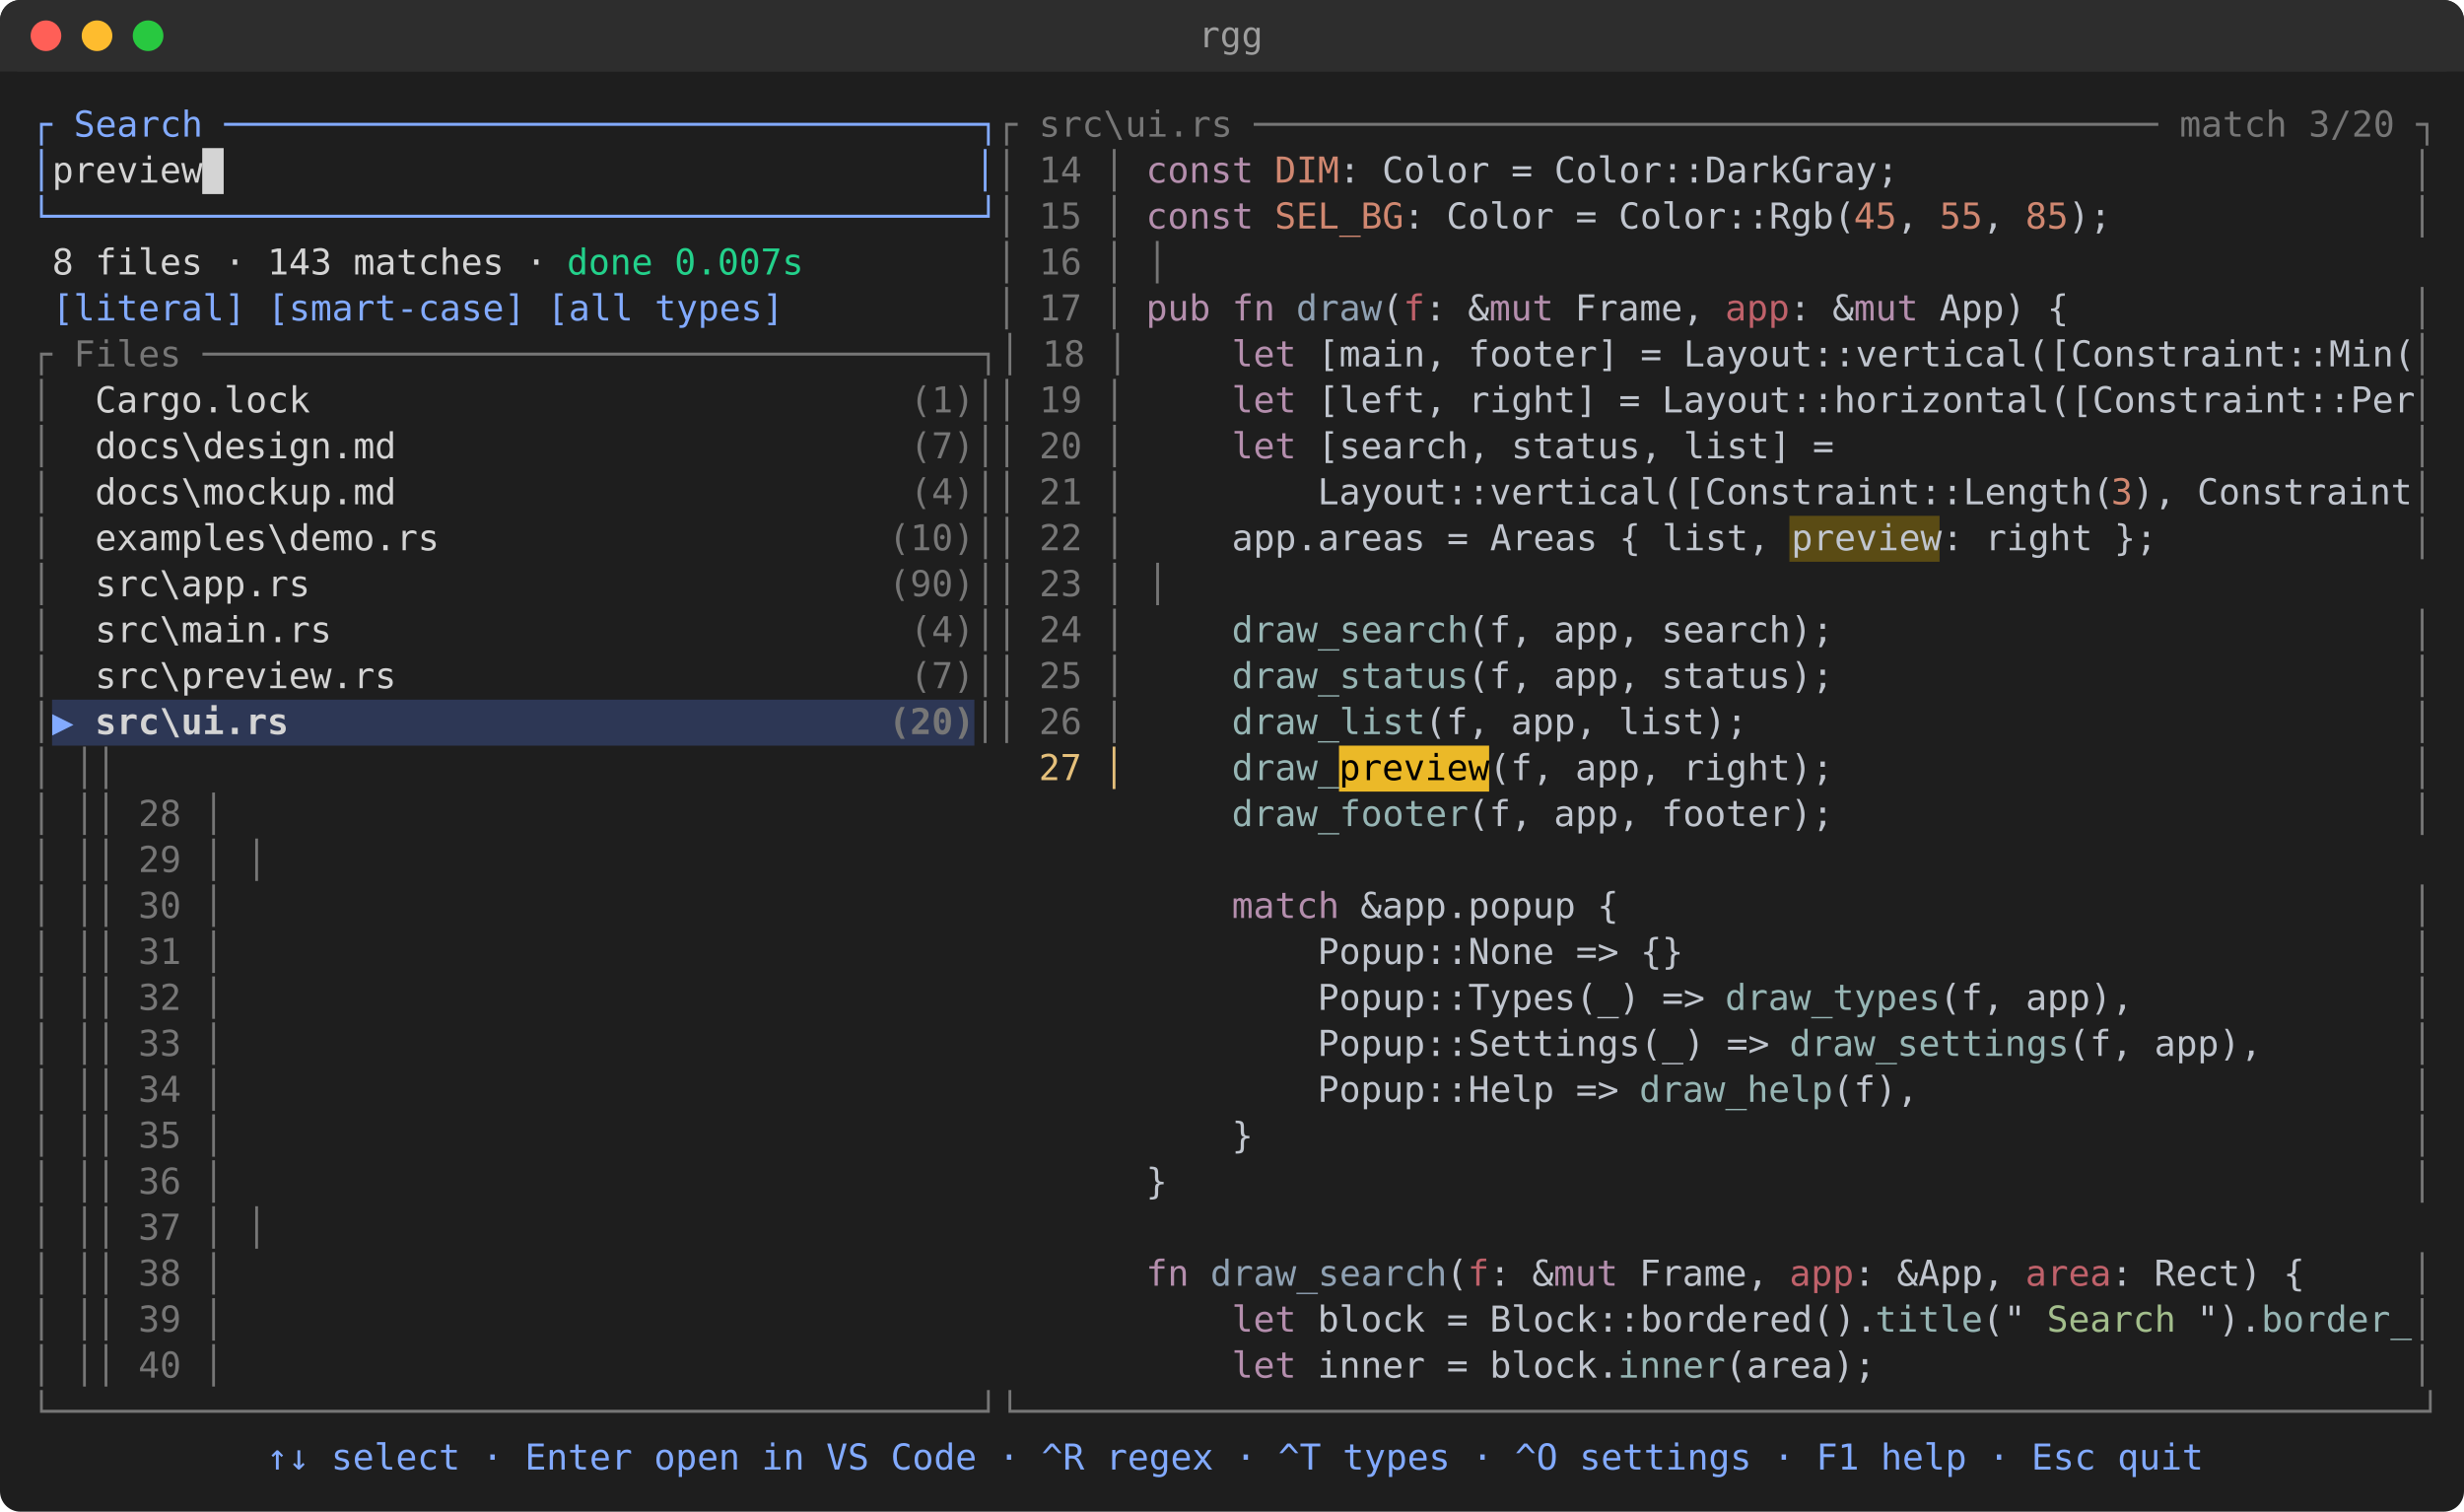
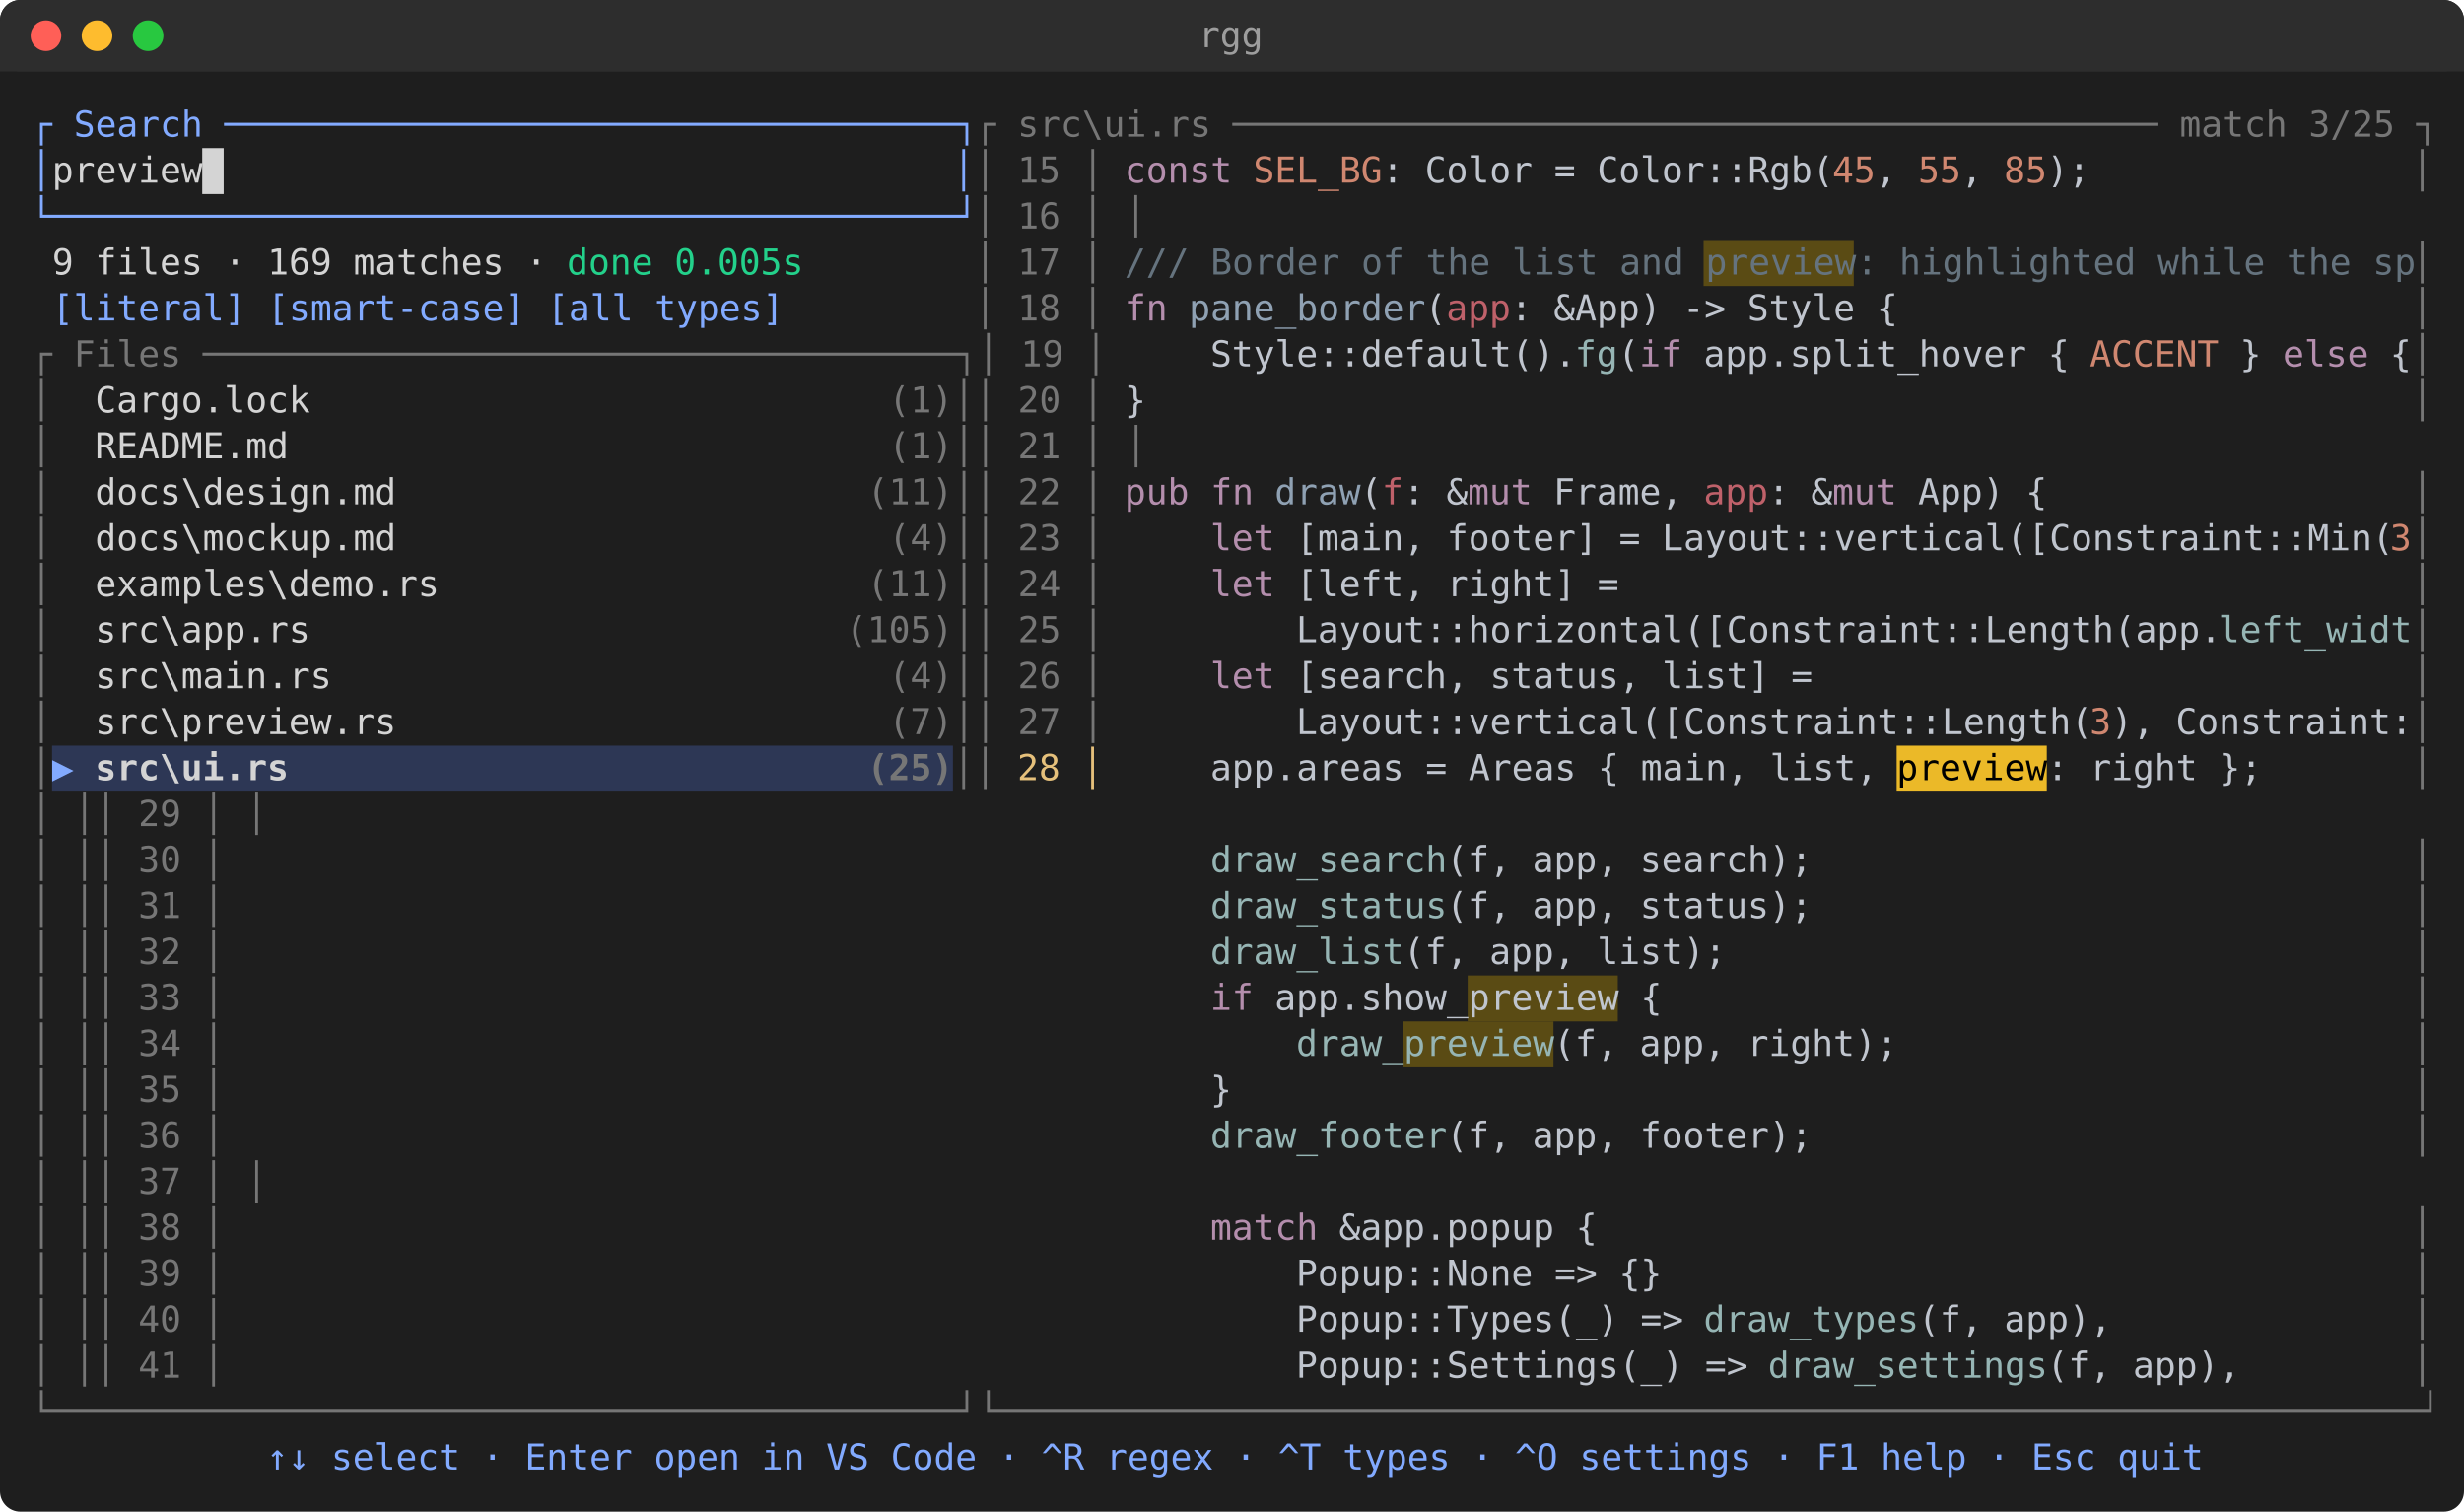
<svg xmlns="http://www.w3.org/2000/svg" width="965" height="592" viewBox="0 0 965 592">
  <style>text{font-family:'Cascadia Mono',Consolas,'SF Mono',Menlo,'DejaVu Sans Mono',monospace;font-size:14px;white-space:pre}</style>
  <defs>
    <g id="r0">
-       <text x="0.0" y="13.5" fill="#82aaff" textLength="378.0" lengthAdjust="spacingAndGlyphs">┌ Search ───────────────────────────────────┐</text>
-       <text x="378.0" y="13.5" fill="#767676" textLength="562.8" lengthAdjust="spacingAndGlyphs">┌ src\ui.rs ────────────────────────────────────────── match 3/20 ┐</text>
+       <text x="0.0" y="13.5" fill="#82aaff" textLength="369.6" lengthAdjust="spacingAndGlyphs">┌ Search ──────────────────────────────────┐</text>
+       <text x="369.6" y="13.5" fill="#767676" textLength="571.2" lengthAdjust="spacingAndGlyphs">┌ src\ui.rs ─────────────────────────────────────────── match 3/25 ┐</text>
    </g>
    <g id="r1">
      <rect x="67.2" width="8.4" height="18" fill="#d4d4d4" />
      <text x="0.0" y="13.5" fill="#82aaff" textLength="8.4" lengthAdjust="spacingAndGlyphs">│</text>
      <text x="8.4" y="13.5" fill="#d4d4d4" textLength="58.8" lengthAdjust="spacingAndGlyphs">preview</text>
-       <text x="369.6" y="13.5" fill="#82aaff" textLength="8.4" lengthAdjust="spacingAndGlyphs">│</text>
-       <text x="378.0" y="13.5" fill="#767676" textLength="50.4" lengthAdjust="spacingAndGlyphs">│ 14 │</text>
-       <text x="436.8" y="13.5" fill="#b48ead" textLength="42.0" lengthAdjust="spacingAndGlyphs">const</text>
-       <text x="487.2" y="13.5" fill="#d08770" textLength="25.2" lengthAdjust="spacingAndGlyphs">DIM</text>
-       <text x="512.4" y="13.5" fill="#c0c5ce" textLength="218.4" lengthAdjust="spacingAndGlyphs">: Color = Color::DarkGray;</text>
+       <text x="361.2" y="13.5" fill="#82aaff" textLength="8.4" lengthAdjust="spacingAndGlyphs">│</text>
+       <text x="369.6" y="13.5" fill="#767676" textLength="50.4" lengthAdjust="spacingAndGlyphs">│ 15 │</text>
+       <text x="428.4" y="13.5" fill="#b48ead" textLength="42.0" lengthAdjust="spacingAndGlyphs">const</text>
+       <text x="478.8" y="13.5" fill="#d08770" textLength="50.4" lengthAdjust="spacingAndGlyphs">SEL_BG</text>
+       <text x="529.2" y="13.5" fill="#c0c5ce" textLength="176.4" lengthAdjust="spacingAndGlyphs">: Color = Color::Rgb(</text>
+       <text x="705.6" y="13.5" fill="#d08770" textLength="16.8" lengthAdjust="spacingAndGlyphs">45</text>
+       <text x="722.4" y="13.5" fill="#c0c5ce" textLength="8.4" lengthAdjust="spacingAndGlyphs">,</text>
+       <text x="739.2" y="13.5" fill="#d08770" textLength="16.8" lengthAdjust="spacingAndGlyphs">55</text>
+       <text x="756.0" y="13.5" fill="#c0c5ce" textLength="8.4" lengthAdjust="spacingAndGlyphs">,</text>
+       <text x="772.8" y="13.5" fill="#d08770" textLength="16.8" lengthAdjust="spacingAndGlyphs">85</text>
+       <text x="789.6" y="13.5" fill="#c0c5ce" textLength="16.8" lengthAdjust="spacingAndGlyphs">);</text>
      <text x="932.4" y="13.5" fill="#767676" textLength="8.4" lengthAdjust="spacingAndGlyphs">│</text>
    </g>
    <g id="r2">
-       <text x="0.0" y="13.5" fill="#82aaff" textLength="378.0" lengthAdjust="spacingAndGlyphs">└───────────────────────────────────────────┘</text>
-       <text x="378.0" y="13.5" fill="#767676" textLength="50.4" lengthAdjust="spacingAndGlyphs">│ 15 │</text>
-       <text x="436.8" y="13.5" fill="#b48ead" textLength="42.0" lengthAdjust="spacingAndGlyphs">const</text>
-       <text x="487.2" y="13.5" fill="#d08770" textLength="50.4" lengthAdjust="spacingAndGlyphs">SEL_BG</text>
-       <text x="537.6" y="13.5" fill="#c0c5ce" textLength="176.4" lengthAdjust="spacingAndGlyphs">: Color = Color::Rgb(</text>
-       <text x="714.0" y="13.5" fill="#d08770" textLength="16.8" lengthAdjust="spacingAndGlyphs">45</text>
-       <text x="730.8" y="13.5" fill="#c0c5ce" textLength="8.4" lengthAdjust="spacingAndGlyphs">,</text>
-       <text x="747.6" y="13.5" fill="#d08770" textLength="16.8" lengthAdjust="spacingAndGlyphs">55</text>
-       <text x="764.4" y="13.5" fill="#c0c5ce" textLength="8.4" lengthAdjust="spacingAndGlyphs">,</text>
-       <text x="781.2" y="13.5" fill="#d08770" textLength="16.8" lengthAdjust="spacingAndGlyphs">85</text>
-       <text x="798.0" y="13.5" fill="#c0c5ce" textLength="16.8" lengthAdjust="spacingAndGlyphs">);</text>
-       <text x="932.4" y="13.5" fill="#767676" textLength="8.4" lengthAdjust="spacingAndGlyphs">│</text>
+       <text x="0.0" y="13.5" fill="#82aaff" textLength="369.6" lengthAdjust="spacingAndGlyphs">└──────────────────────────────────────────┘</text>
+       <text x="369.6" y="13.5" fill="#767676" textLength="571.2" lengthAdjust="spacingAndGlyphs">│ 16 │                                                             │</text>
    </g>
    <g id="r3">
-       <text x="8.4" y="13.5" fill="#d4d4d4" textLength="193.2" lengthAdjust="spacingAndGlyphs">8 files · 143 matches ·</text>
-       <text x="210.0" y="13.5" fill="#23d18b" textLength="92.4" lengthAdjust="spacingAndGlyphs">done 0.007s</text>
-       <text x="378.0" y="13.5" fill="#767676" textLength="562.8" lengthAdjust="spacingAndGlyphs">│ 16 │                                                            │</text>
+       <rect x="655.2" width="58.8" height="18" fill="#5a4b14" />
+       <text x="8.4" y="13.5" fill="#d4d4d4" textLength="193.2" lengthAdjust="spacingAndGlyphs">9 files · 169 matches ·</text>
+       <text x="210.0" y="13.5" fill="#23d18b" textLength="92.4" lengthAdjust="spacingAndGlyphs">done 0.005s</text>
+       <text x="369.6" y="13.5" fill="#767676" textLength="50.4" lengthAdjust="spacingAndGlyphs">│ 17 │</text>
+       <text x="428.4" y="13.5" fill="#65737e" textLength="504.0" lengthAdjust="spacingAndGlyphs">/// Border of the list and preview: highlighted while the sp</text>
+       <text x="932.4" y="13.5" fill="#767676" textLength="8.4" lengthAdjust="spacingAndGlyphs">│</text>
    </g>
    <g id="r4">
      <text x="8.4" y="13.5" fill="#82aaff" textLength="285.6" lengthAdjust="spacingAndGlyphs">[literal] [smart-case] [all types]</text>
-       <text x="378.0" y="13.5" fill="#767676" textLength="50.4" lengthAdjust="spacingAndGlyphs">│ 17 │</text>
-       <text x="436.8" y="13.5" fill="#b48ead" textLength="50.4" lengthAdjust="spacingAndGlyphs">pub fn</text>
-       <text x="495.6" y="13.5" fill="#8fa1b3" textLength="33.6" lengthAdjust="spacingAndGlyphs">draw</text>
-       <text x="529.2" y="13.5" fill="#c0c5ce" textLength="8.4" lengthAdjust="spacingAndGlyphs">(</text>
-       <text x="537.6" y="13.5" fill="#bf616a" textLength="8.4" lengthAdjust="spacingAndGlyphs">f</text>
-       <text x="546.0" y="13.5" fill="#c0c5ce" textLength="25.2" lengthAdjust="spacingAndGlyphs">: &amp;</text>
-       <text x="571.2" y="13.5" fill="#b48ead" textLength="25.2" lengthAdjust="spacingAndGlyphs">mut</text>
-       <text x="604.8" y="13.5" fill="#c0c5ce" textLength="50.4" lengthAdjust="spacingAndGlyphs">Frame,</text>
-       <text x="663.6" y="13.5" fill="#bf616a" textLength="25.2" lengthAdjust="spacingAndGlyphs">app</text>
-       <text x="688.8" y="13.5" fill="#c0c5ce" textLength="25.2" lengthAdjust="spacingAndGlyphs">: &amp;</text>
-       <text x="714.0" y="13.5" fill="#b48ead" textLength="25.2" lengthAdjust="spacingAndGlyphs">mut</text>
-       <text x="747.6" y="13.5" fill="#c0c5ce" textLength="50.4" lengthAdjust="spacingAndGlyphs">App) {</text>
+       <text x="369.6" y="13.5" fill="#767676" textLength="50.4" lengthAdjust="spacingAndGlyphs">│ 18 │</text>
+       <text x="428.4" y="13.5" fill="#b48ead" textLength="16.8" lengthAdjust="spacingAndGlyphs">fn</text>
+       <text x="453.6" y="13.5" fill="#8fa1b3" textLength="92.4" lengthAdjust="spacingAndGlyphs">pane_border</text>
+       <text x="546.0" y="13.5" fill="#c0c5ce" textLength="8.4" lengthAdjust="spacingAndGlyphs">(</text>
+       <text x="554.4" y="13.5" fill="#bf616a" textLength="25.2" lengthAdjust="spacingAndGlyphs">app</text>
+       <text x="579.6" y="13.5" fill="#c0c5ce" textLength="151.2" lengthAdjust="spacingAndGlyphs">: &amp;App) -&gt; Style {</text>
      <text x="932.4" y="13.5" fill="#767676" textLength="8.4" lengthAdjust="spacingAndGlyphs">│</text>
    </g>
    <g id="r5">
-       <text x="0.0" y="13.5" fill="#767676" textLength="428.4" lengthAdjust="spacingAndGlyphs">┌ Files ────────────────────────────────────┐│ 18 │</text>
-       <text x="470.4" y="13.5" fill="#b48ead" textLength="25.2" lengthAdjust="spacingAndGlyphs">let</text>
-       <text x="504.0" y="13.5" fill="#c0c5ce" textLength="428.4" lengthAdjust="spacingAndGlyphs">[main, footer] = Layout::vertical([Constraint::Min(</text>
+       <text x="0.0" y="13.5" fill="#767676" textLength="420.0" lengthAdjust="spacingAndGlyphs">┌ Files ───────────────────────────────────┐│ 19 │</text>
+       <text x="462.0" y="13.5" fill="#c0c5ce" textLength="142.8" lengthAdjust="spacingAndGlyphs">Style::default().</text>
+       <text x="604.8" y="13.5" fill="#96b5b4" textLength="16.8" lengthAdjust="spacingAndGlyphs">fg</text>
+       <text x="621.6" y="13.5" fill="#c0c5ce" textLength="8.4" lengthAdjust="spacingAndGlyphs">(</text>
+       <text x="630.0" y="13.5" fill="#b48ead" textLength="16.8" lengthAdjust="spacingAndGlyphs">if</text>
+       <text x="655.2" y="13.5" fill="#c0c5ce" textLength="142.8" lengthAdjust="spacingAndGlyphs">app.split_hover {</text>
+       <text x="806.4" y="13.5" fill="#d08770" textLength="50.4" lengthAdjust="spacingAndGlyphs">ACCENT</text>
+       <text x="865.2" y="13.5" fill="#c0c5ce" textLength="8.4" lengthAdjust="spacingAndGlyphs">}</text>
+       <text x="882.0" y="13.5" fill="#b48ead" textLength="33.6" lengthAdjust="spacingAndGlyphs">else</text>
+       <text x="924.0" y="13.5" fill="#c0c5ce" textLength="8.4" lengthAdjust="spacingAndGlyphs">{</text>
      <text x="932.4" y="13.5" fill="#767676" textLength="8.4" lengthAdjust="spacingAndGlyphs">│</text>
    </g>
    <g id="r6">
      <text x="0.0" y="13.5" fill="#767676" textLength="8.4" lengthAdjust="spacingAndGlyphs">│</text>
      <text x="25.2" y="13.5" fill="#d4d4d4" textLength="84.0" lengthAdjust="spacingAndGlyphs">Cargo.lock</text>
-       <text x="344.4" y="13.5" fill="#767676" textLength="84.0" lengthAdjust="spacingAndGlyphs">(1)││ 19 │</text>
-       <text x="470.4" y="13.5" fill="#b48ead" textLength="25.2" lengthAdjust="spacingAndGlyphs">let</text>
-       <text x="504.0" y="13.5" fill="#c0c5ce" textLength="428.4" lengthAdjust="spacingAndGlyphs">[left, right] = Layout::horizontal([Constraint::Per</text>
+       <text x="336.0" y="13.5" fill="#767676" textLength="84.0" lengthAdjust="spacingAndGlyphs">(1)││ 20 │</text>
+       <text x="428.4" y="13.5" fill="#c0c5ce" textLength="8.4" lengthAdjust="spacingAndGlyphs">}</text>
      <text x="932.4" y="13.5" fill="#767676" textLength="8.4" lengthAdjust="spacingAndGlyphs">│</text>
    </g>
    <g id="r7">
      <text x="0.0" y="13.5" fill="#767676" textLength="8.4" lengthAdjust="spacingAndGlyphs">│</text>
+       <text x="25.2" y="13.5" fill="#d4d4d4" textLength="75.6" lengthAdjust="spacingAndGlyphs">README.md</text>
+       <text x="336.0" y="13.5" fill="#767676" textLength="604.8" lengthAdjust="spacingAndGlyphs">(1)││ 21 │                                                             │</text>
+     </g>
+     <g id="r8">
+       <text x="0.0" y="13.5" fill="#767676" textLength="8.4" lengthAdjust="spacingAndGlyphs">│</text>
      <text x="25.2" y="13.5" fill="#d4d4d4" textLength="117.6" lengthAdjust="spacingAndGlyphs">docs\design.md</text>
-       <text x="344.4" y="13.5" fill="#767676" textLength="84.0" lengthAdjust="spacingAndGlyphs">(7)││ 20 │</text>
-       <text x="470.4" y="13.5" fill="#b48ead" textLength="25.2" lengthAdjust="spacingAndGlyphs">let</text>
-       <text x="504.0" y="13.5" fill="#c0c5ce" textLength="201.6" lengthAdjust="spacingAndGlyphs">[search, status, list] =</text>
-       <text x="932.4" y="13.5" fill="#767676" textLength="8.4" lengthAdjust="spacingAndGlyphs">│</text>
-     </g>
-     <g id="r8">
+       <text x="327.6" y="13.5" fill="#767676" textLength="92.4" lengthAdjust="spacingAndGlyphs">(11)││ 22 │</text>
+       <text x="428.4" y="13.5" fill="#b48ead" textLength="50.4" lengthAdjust="spacingAndGlyphs">pub fn</text>
+       <text x="487.2" y="13.5" fill="#8fa1b3" textLength="33.6" lengthAdjust="spacingAndGlyphs">draw</text>
+       <text x="520.8" y="13.5" fill="#c0c5ce" textLength="8.4" lengthAdjust="spacingAndGlyphs">(</text>
+       <text x="529.2" y="13.5" fill="#bf616a" textLength="8.4" lengthAdjust="spacingAndGlyphs">f</text>
+       <text x="537.6" y="13.5" fill="#c0c5ce" textLength="25.2" lengthAdjust="spacingAndGlyphs">: &amp;</text>
+       <text x="562.8" y="13.5" fill="#b48ead" textLength="25.2" lengthAdjust="spacingAndGlyphs">mut</text>
+       <text x="596.4" y="13.5" fill="#c0c5ce" textLength="50.4" lengthAdjust="spacingAndGlyphs">Frame,</text>
+       <text x="655.2" y="13.5" fill="#bf616a" textLength="25.2" lengthAdjust="spacingAndGlyphs">app</text>
+       <text x="680.4" y="13.5" fill="#c0c5ce" textLength="25.2" lengthAdjust="spacingAndGlyphs">: &amp;</text>
+       <text x="705.6" y="13.5" fill="#b48ead" textLength="25.2" lengthAdjust="spacingAndGlyphs">mut</text>
+       <text x="739.2" y="13.5" fill="#c0c5ce" textLength="50.4" lengthAdjust="spacingAndGlyphs">App) {</text>
+       <text x="932.4" y="13.5" fill="#767676" textLength="8.4" lengthAdjust="spacingAndGlyphs">│</text>
+     </g>
+     <g id="r9">
      <text x="0.0" y="13.5" fill="#767676" textLength="8.4" lengthAdjust="spacingAndGlyphs">│</text>
      <text x="25.2" y="13.5" fill="#d4d4d4" textLength="117.6" lengthAdjust="spacingAndGlyphs">docs\mockup.md</text>
-       <text x="344.4" y="13.5" fill="#767676" textLength="84.0" lengthAdjust="spacingAndGlyphs">(4)││ 21 │</text>
-       <text x="504.0" y="13.5" fill="#c0c5ce" textLength="310.8" lengthAdjust="spacingAndGlyphs">Layout::vertical([Constraint::Length(</text>
-       <text x="814.8" y="13.5" fill="#d08770" textLength="8.4" lengthAdjust="spacingAndGlyphs">3</text>
-       <text x="823.2" y="13.5" fill="#c0c5ce" textLength="109.2" lengthAdjust="spacingAndGlyphs">), Constraint</text>
-       <text x="932.4" y="13.5" fill="#767676" textLength="8.4" lengthAdjust="spacingAndGlyphs">│</text>
-     </g>
-     <g id="r9">
-       <rect x="688.8" width="58.8" height="18" fill="#5a4b14" />
+       <text x="336.0" y="13.5" fill="#767676" textLength="84.0" lengthAdjust="spacingAndGlyphs">(4)││ 23 │</text>
+       <text x="462.0" y="13.5" fill="#b48ead" textLength="25.2" lengthAdjust="spacingAndGlyphs">let</text>
+       <text x="495.6" y="13.5" fill="#c0c5ce" textLength="428.4" lengthAdjust="spacingAndGlyphs">[main, footer] = Layout::vertical([Constraint::Min(</text>
+       <text x="924.0" y="13.5" fill="#d08770" textLength="8.4" lengthAdjust="spacingAndGlyphs">3</text>
+       <text x="932.4" y="13.5" fill="#767676" textLength="8.4" lengthAdjust="spacingAndGlyphs">│</text>
+     </g>
+     <g id="r10">
      <text x="0.0" y="13.5" fill="#767676" textLength="8.4" lengthAdjust="spacingAndGlyphs">│</text>
      <text x="25.2" y="13.5" fill="#d4d4d4" textLength="134.4" lengthAdjust="spacingAndGlyphs">examples\demo.rs</text>
-       <text x="336.0" y="13.5" fill="#767676" textLength="92.4" lengthAdjust="spacingAndGlyphs">(10)││ 22 │</text>
-       <text x="470.4" y="13.5" fill="#c0c5ce" textLength="361.2" lengthAdjust="spacingAndGlyphs">app.areas = Areas { list, preview: right };</text>
-       <text x="932.4" y="13.5" fill="#767676" textLength="8.4" lengthAdjust="spacingAndGlyphs">│</text>
-     </g>
-     <g id="r10">
+       <text x="327.6" y="13.5" fill="#767676" textLength="92.4" lengthAdjust="spacingAndGlyphs">(11)││ 24 │</text>
+       <text x="462.0" y="13.5" fill="#b48ead" textLength="25.2" lengthAdjust="spacingAndGlyphs">let</text>
+       <text x="495.6" y="13.5" fill="#c0c5ce" textLength="126.0" lengthAdjust="spacingAndGlyphs">[left, right] =</text>
+       <text x="932.4" y="13.5" fill="#767676" textLength="8.4" lengthAdjust="spacingAndGlyphs">│</text>
+     </g>
+     <g id="r11">
      <text x="0.0" y="13.5" fill="#767676" textLength="8.4" lengthAdjust="spacingAndGlyphs">│</text>
      <text x="25.2" y="13.5" fill="#d4d4d4" textLength="84.0" lengthAdjust="spacingAndGlyphs">src\app.rs</text>
-       <text x="336.0" y="13.5" fill="#767676" textLength="604.8" lengthAdjust="spacingAndGlyphs">(90)││ 23 │                                                            │</text>
-     </g>
-     <g id="r11">
+       <text x="319.2" y="13.5" fill="#767676" textLength="100.8" lengthAdjust="spacingAndGlyphs">(105)││ 25 │</text>
+       <text x="495.6" y="13.5" fill="#c0c5ce" textLength="361.2" lengthAdjust="spacingAndGlyphs">Layout::horizontal([Constraint::Length(app.</text>
+       <text x="856.8" y="13.5" fill="#96b5b4" textLength="75.6" lengthAdjust="spacingAndGlyphs">left_widt</text>
+       <text x="932.4" y="13.5" fill="#767676" textLength="8.4" lengthAdjust="spacingAndGlyphs">│</text>
+     </g>
+     <g id="r12">
      <text x="0.0" y="13.5" fill="#767676" textLength="8.4" lengthAdjust="spacingAndGlyphs">│</text>
      <text x="25.2" y="13.5" fill="#d4d4d4" textLength="92.4" lengthAdjust="spacingAndGlyphs">src\main.rs</text>
-       <text x="344.4" y="13.5" fill="#767676" textLength="84.0" lengthAdjust="spacingAndGlyphs">(4)││ 24 │</text>
-       <text x="470.4" y="13.5" fill="#96b5b4" textLength="92.4" lengthAdjust="spacingAndGlyphs">draw_search</text>
-       <text x="562.8" y="13.5" fill="#c0c5ce" textLength="142.8" lengthAdjust="spacingAndGlyphs">(f, app, search);</text>
-       <text x="932.4" y="13.5" fill="#767676" textLength="8.4" lengthAdjust="spacingAndGlyphs">│</text>
-     </g>
-     <g id="r12">
+       <text x="336.0" y="13.5" fill="#767676" textLength="84.0" lengthAdjust="spacingAndGlyphs">(4)││ 26 │</text>
+       <text x="462.0" y="13.5" fill="#b48ead" textLength="25.2" lengthAdjust="spacingAndGlyphs">let</text>
+       <text x="495.6" y="13.5" fill="#c0c5ce" textLength="201.6" lengthAdjust="spacingAndGlyphs">[search, status, list] =</text>
+       <text x="932.4" y="13.5" fill="#767676" textLength="8.4" lengthAdjust="spacingAndGlyphs">│</text>
+     </g>
+     <g id="r13">
      <text x="0.0" y="13.5" fill="#767676" textLength="8.4" lengthAdjust="spacingAndGlyphs">│</text>
      <text x="25.2" y="13.5" fill="#d4d4d4" textLength="117.6" lengthAdjust="spacingAndGlyphs">src\preview.rs</text>
-       <text x="344.4" y="13.5" fill="#767676" textLength="84.0" lengthAdjust="spacingAndGlyphs">(7)││ 25 │</text>
-       <text x="470.4" y="13.5" fill="#96b5b4" textLength="92.4" lengthAdjust="spacingAndGlyphs">draw_status</text>
-       <text x="562.8" y="13.5" fill="#c0c5ce" textLength="142.8" lengthAdjust="spacingAndGlyphs">(f, app, status);</text>
-       <text x="932.4" y="13.5" fill="#767676" textLength="8.4" lengthAdjust="spacingAndGlyphs">│</text>
-     </g>
-     <g id="r13">
-       <rect x="8.4" width="361.2" height="18" fill="#2d3755" />
+       <text x="336.0" y="13.5" fill="#767676" textLength="84.0" lengthAdjust="spacingAndGlyphs">(7)││ 27 │</text>
+       <text x="495.6" y="13.5" fill="#c0c5ce" textLength="310.8" lengthAdjust="spacingAndGlyphs">Layout::vertical([Constraint::Length(</text>
+       <text x="806.4" y="13.5" fill="#d08770" textLength="8.4" lengthAdjust="spacingAndGlyphs">3</text>
+       <text x="814.8" y="13.5" fill="#c0c5ce" textLength="117.6" lengthAdjust="spacingAndGlyphs">), Constraint:</text>
+       <text x="932.4" y="13.5" fill="#767676" textLength="8.4" lengthAdjust="spacingAndGlyphs">│</text>
+     </g>
+     <g id="r14">
+       <rect x="8.4" width="352.8" height="18" fill="#2d3755" />
+       <rect x="730.8" width="58.8" height="18" fill="#ebb928" />
      <text x="0.0" y="13.5" fill="#767676" textLength="8.4" lengthAdjust="spacingAndGlyphs">│</text>
      <text x="8.4" y="13.5" fill="#82aaff" font-weight="bold" textLength="8.4" lengthAdjust="spacingAndGlyphs">▶</text>
      <text x="25.2" y="13.5" fill="#d4d4d4" font-weight="bold" textLength="75.6" lengthAdjust="spacingAndGlyphs">src\ui.rs</text>
-       <text x="336.0" y="13.5" fill="#767676" font-weight="bold" textLength="33.6" lengthAdjust="spacingAndGlyphs">(20)</text>
-       <text x="369.6" y="13.5" fill="#767676" textLength="58.8" lengthAdjust="spacingAndGlyphs">││ 26 │</text>
-       <text x="470.4" y="13.5" fill="#96b5b4" textLength="75.6" lengthAdjust="spacingAndGlyphs">draw_list</text>
-       <text x="546.0" y="13.5" fill="#c0c5ce" textLength="126.0" lengthAdjust="spacingAndGlyphs">(f, app, list);</text>
-       <text x="932.4" y="13.5" fill="#767676" textLength="8.4" lengthAdjust="spacingAndGlyphs">│</text>
-     </g>
-     <g id="r14">
-       <rect x="512.4" width="58.8" height="18" fill="#ebb928" />
-       <text x="0.0" y="13.5" fill="#767676" textLength="386.4" lengthAdjust="spacingAndGlyphs">│                                           ││</text>
-       <text x="394.8" y="13.5" fill="#e5c07b" textLength="33.6" lengthAdjust="spacingAndGlyphs">27 │</text>
-       <text x="470.4" y="13.5" fill="#96b5b4" textLength="42.0" lengthAdjust="spacingAndGlyphs">draw_</text>
-       <text x="512.4" y="13.5" fill="#000000" textLength="58.8" lengthAdjust="spacingAndGlyphs">preview</text>
-       <text x="571.2" y="13.5" fill="#c0c5ce" textLength="134.4" lengthAdjust="spacingAndGlyphs">(f, app, right);</text>
+       <text x="327.6" y="13.5" fill="#767676" font-weight="bold" textLength="33.6" lengthAdjust="spacingAndGlyphs">(25)</text>
+       <text x="361.2" y="13.5" fill="#767676" textLength="16.8" lengthAdjust="spacingAndGlyphs">││</text>
+       <text x="386.4" y="13.5" fill="#e5c07b" textLength="33.6" lengthAdjust="spacingAndGlyphs">28 │</text>
+       <text x="462.0" y="13.5" fill="#c0c5ce" textLength="260.4" lengthAdjust="spacingAndGlyphs">app.areas = Areas { main, list,</text>
+       <text x="730.8" y="13.5" fill="#000000" textLength="58.8" lengthAdjust="spacingAndGlyphs">preview</text>
+       <text x="789.6" y="13.5" fill="#c0c5ce" textLength="84.0" lengthAdjust="spacingAndGlyphs">: right };</text>
      <text x="932.4" y="13.5" fill="#767676" textLength="8.4" lengthAdjust="spacingAndGlyphs">│</text>
    </g>
    <g id="r15">
-       <text x="0.0" y="13.5" fill="#767676" textLength="428.4" lengthAdjust="spacingAndGlyphs">│                                           ││ 28 │</text>
-       <text x="470.4" y="13.5" fill="#96b5b4" textLength="92.4" lengthAdjust="spacingAndGlyphs">draw_footer</text>
-       <text x="562.8" y="13.5" fill="#c0c5ce" textLength="142.8" lengthAdjust="spacingAndGlyphs">(f, app, footer);</text>
-       <text x="932.4" y="13.5" fill="#767676" textLength="8.4" lengthAdjust="spacingAndGlyphs">│</text>
+       <text x="0.0" y="13.5" fill="#767676" textLength="940.8" lengthAdjust="spacingAndGlyphs">│                                          ││ 29 │                                                             │</text>
    </g>
    <g id="r16">
-       <text x="0.0" y="13.5" fill="#767676" textLength="940.8" lengthAdjust="spacingAndGlyphs">│                                           ││ 29 │                                                            │</text>
+       <text x="0.0" y="13.5" fill="#767676" textLength="420.0" lengthAdjust="spacingAndGlyphs">│                                          ││ 30 │</text>
+       <text x="462.0" y="13.5" fill="#96b5b4" textLength="92.4" lengthAdjust="spacingAndGlyphs">draw_search</text>
+       <text x="554.4" y="13.5" fill="#c0c5ce" textLength="142.8" lengthAdjust="spacingAndGlyphs">(f, app, search);</text>
+       <text x="932.4" y="13.5" fill="#767676" textLength="8.4" lengthAdjust="spacingAndGlyphs">│</text>
    </g>
    <g id="r17">
-       <text x="0.0" y="13.5" fill="#767676" textLength="428.4" lengthAdjust="spacingAndGlyphs">│                                           ││ 30 │</text>
-       <text x="470.4" y="13.5" fill="#b48ead" textLength="42.0" lengthAdjust="spacingAndGlyphs">match</text>
-       <text x="520.8" y="13.5" fill="#c0c5ce" textLength="100.8" lengthAdjust="spacingAndGlyphs">&amp;app.popup {</text>
+       <text x="0.0" y="13.5" fill="#767676" textLength="420.0" lengthAdjust="spacingAndGlyphs">│                                          ││ 31 │</text>
+       <text x="462.0" y="13.5" fill="#96b5b4" textLength="92.4" lengthAdjust="spacingAndGlyphs">draw_status</text>
+       <text x="554.4" y="13.5" fill="#c0c5ce" textLength="142.8" lengthAdjust="spacingAndGlyphs">(f, app, status);</text>
      <text x="932.4" y="13.5" fill="#767676" textLength="8.4" lengthAdjust="spacingAndGlyphs">│</text>
    </g>
    <g id="r18">
-       <text x="0.0" y="13.5" fill="#767676" textLength="428.4" lengthAdjust="spacingAndGlyphs">│                                           ││ 31 │</text>
-       <text x="504.0" y="13.5" fill="#c0c5ce" textLength="142.8" lengthAdjust="spacingAndGlyphs">Popup::None =&gt; {}</text>
+       <text x="0.0" y="13.5" fill="#767676" textLength="420.0" lengthAdjust="spacingAndGlyphs">│                                          ││ 32 │</text>
+       <text x="462.0" y="13.5" fill="#96b5b4" textLength="75.6" lengthAdjust="spacingAndGlyphs">draw_list</text>
+       <text x="537.6" y="13.5" fill="#c0c5ce" textLength="126.0" lengthAdjust="spacingAndGlyphs">(f, app, list);</text>
      <text x="932.4" y="13.5" fill="#767676" textLength="8.4" lengthAdjust="spacingAndGlyphs">│</text>
    </g>
    <g id="r19">
-       <text x="0.0" y="13.5" fill="#767676" textLength="428.4" lengthAdjust="spacingAndGlyphs">│                                           ││ 32 │</text>
-       <text x="504.0" y="13.5" fill="#c0c5ce" textLength="151.2" lengthAdjust="spacingAndGlyphs">Popup::Types(_) =&gt;</text>
-       <text x="663.6" y="13.5" fill="#96b5b4" textLength="84.0" lengthAdjust="spacingAndGlyphs">draw_types</text>
-       <text x="747.6" y="13.5" fill="#c0c5ce" textLength="75.6" lengthAdjust="spacingAndGlyphs">(f, app),</text>
+       <rect x="562.8" width="58.8" height="18" fill="#5a4b14" />
+       <text x="0.0" y="13.5" fill="#767676" textLength="420.0" lengthAdjust="spacingAndGlyphs">│                                          ││ 33 │</text>
+       <text x="462.0" y="13.5" fill="#b48ead" textLength="16.8" lengthAdjust="spacingAndGlyphs">if</text>
+       <text x="487.2" y="13.5" fill="#c0c5ce" textLength="151.2" lengthAdjust="spacingAndGlyphs">app.show_preview {</text>
      <text x="932.4" y="13.5" fill="#767676" textLength="8.4" lengthAdjust="spacingAndGlyphs">│</text>
    </g>
    <g id="r20">
-       <text x="0.0" y="13.5" fill="#767676" textLength="428.4" lengthAdjust="spacingAndGlyphs">│                                           ││ 33 │</text>
-       <text x="504.0" y="13.5" fill="#c0c5ce" textLength="176.4" lengthAdjust="spacingAndGlyphs">Popup::Settings(_) =&gt;</text>
-       <text x="688.8" y="13.5" fill="#96b5b4" textLength="109.2" lengthAdjust="spacingAndGlyphs">draw_settings</text>
-       <text x="798.0" y="13.5" fill="#c0c5ce" textLength="75.6" lengthAdjust="spacingAndGlyphs">(f, app),</text>
+       <rect x="537.6" width="58.8" height="18" fill="#5a4b14" />
+       <text x="0.0" y="13.5" fill="#767676" textLength="420.0" lengthAdjust="spacingAndGlyphs">│                                          ││ 34 │</text>
+       <text x="495.6" y="13.5" fill="#96b5b4" textLength="100.8" lengthAdjust="spacingAndGlyphs">draw_preview</text>
+       <text x="596.4" y="13.5" fill="#c0c5ce" textLength="134.4" lengthAdjust="spacingAndGlyphs">(f, app, right);</text>
      <text x="932.4" y="13.5" fill="#767676" textLength="8.4" lengthAdjust="spacingAndGlyphs">│</text>
    </g>
    <g id="r21">
-       <text x="0.0" y="13.5" fill="#767676" textLength="428.4" lengthAdjust="spacingAndGlyphs">│                                           ││ 34 │</text>
-       <text x="504.0" y="13.5" fill="#c0c5ce" textLength="117.6" lengthAdjust="spacingAndGlyphs">Popup::Help =&gt;</text>
-       <text x="630.0" y="13.5" fill="#96b5b4" textLength="75.6" lengthAdjust="spacingAndGlyphs">draw_help</text>
-       <text x="705.6" y="13.5" fill="#c0c5ce" textLength="33.6" lengthAdjust="spacingAndGlyphs">(f),</text>
+       <text x="0.0" y="13.5" fill="#767676" textLength="420.0" lengthAdjust="spacingAndGlyphs">│                                          ││ 35 │</text>
+       <text x="462.0" y="13.5" fill="#c0c5ce" textLength="8.4" lengthAdjust="spacingAndGlyphs">}</text>
      <text x="932.4" y="13.5" fill="#767676" textLength="8.4" lengthAdjust="spacingAndGlyphs">│</text>
    </g>
    <g id="r22">
-       <text x="0.0" y="13.5" fill="#767676" textLength="428.4" lengthAdjust="spacingAndGlyphs">│                                           ││ 35 │</text>
-       <text x="470.4" y="13.5" fill="#c0c5ce" textLength="8.4" lengthAdjust="spacingAndGlyphs">}</text>
+       <text x="0.0" y="13.5" fill="#767676" textLength="420.0" lengthAdjust="spacingAndGlyphs">│                                          ││ 36 │</text>
+       <text x="462.0" y="13.5" fill="#96b5b4" textLength="92.4" lengthAdjust="spacingAndGlyphs">draw_footer</text>
+       <text x="554.4" y="13.5" fill="#c0c5ce" textLength="142.8" lengthAdjust="spacingAndGlyphs">(f, app, footer);</text>
      <text x="932.4" y="13.5" fill="#767676" textLength="8.4" lengthAdjust="spacingAndGlyphs">│</text>
    </g>
    <g id="r23">
-       <text x="0.0" y="13.5" fill="#767676" textLength="428.4" lengthAdjust="spacingAndGlyphs">│                                           ││ 36 │</text>
-       <text x="436.8" y="13.5" fill="#c0c5ce" textLength="8.4" lengthAdjust="spacingAndGlyphs">}</text>
-       <text x="932.4" y="13.5" fill="#767676" textLength="8.4" lengthAdjust="spacingAndGlyphs">│</text>
+       <text x="0.0" y="13.5" fill="#767676" textLength="940.8" lengthAdjust="spacingAndGlyphs">│                                          ││ 37 │                                                             │</text>
    </g>
    <g id="r24">
-       <text x="0.0" y="13.5" fill="#767676" textLength="940.8" lengthAdjust="spacingAndGlyphs">│                                           ││ 37 │                                                            │</text>
+       <text x="0.0" y="13.5" fill="#767676" textLength="420.0" lengthAdjust="spacingAndGlyphs">│                                          ││ 38 │</text>
+       <text x="462.0" y="13.5" fill="#b48ead" textLength="42.0" lengthAdjust="spacingAndGlyphs">match</text>
+       <text x="512.4" y="13.5" fill="#c0c5ce" textLength="100.8" lengthAdjust="spacingAndGlyphs">&amp;app.popup {</text>
+       <text x="932.4" y="13.5" fill="#767676" textLength="8.4" lengthAdjust="spacingAndGlyphs">│</text>
    </g>
    <g id="r25">
-       <text x="0.0" y="13.5" fill="#767676" textLength="428.4" lengthAdjust="spacingAndGlyphs">│                                           ││ 38 │</text>
-       <text x="436.8" y="13.5" fill="#b48ead" textLength="16.8" lengthAdjust="spacingAndGlyphs">fn</text>
-       <text x="462.0" y="13.5" fill="#8fa1b3" textLength="92.4" lengthAdjust="spacingAndGlyphs">draw_search</text>
-       <text x="554.4" y="13.5" fill="#c0c5ce" textLength="8.4" lengthAdjust="spacingAndGlyphs">(</text>
-       <text x="562.8" y="13.5" fill="#bf616a" textLength="8.4" lengthAdjust="spacingAndGlyphs">f</text>
-       <text x="571.2" y="13.5" fill="#c0c5ce" textLength="25.2" lengthAdjust="spacingAndGlyphs">: &amp;</text>
-       <text x="596.4" y="13.5" fill="#b48ead" textLength="25.2" lengthAdjust="spacingAndGlyphs">mut</text>
-       <text x="630.0" y="13.5" fill="#c0c5ce" textLength="50.4" lengthAdjust="spacingAndGlyphs">Frame,</text>
-       <text x="688.8" y="13.5" fill="#bf616a" textLength="25.2" lengthAdjust="spacingAndGlyphs">app</text>
-       <text x="714.0" y="13.5" fill="#c0c5ce" textLength="58.8" lengthAdjust="spacingAndGlyphs">: &amp;App,</text>
-       <text x="781.2" y="13.5" fill="#bf616a" textLength="33.6" lengthAdjust="spacingAndGlyphs">area</text>
-       <text x="814.8" y="13.5" fill="#c0c5ce" textLength="75.6" lengthAdjust="spacingAndGlyphs">: Rect) {</text>
+       <text x="0.0" y="13.5" fill="#767676" textLength="420.0" lengthAdjust="spacingAndGlyphs">│                                          ││ 39 │</text>
+       <text x="495.6" y="13.5" fill="#c0c5ce" textLength="142.8" lengthAdjust="spacingAndGlyphs">Popup::None =&gt; {}</text>
      <text x="932.4" y="13.5" fill="#767676" textLength="8.4" lengthAdjust="spacingAndGlyphs">│</text>
    </g>
    <g id="r26">
-       <text x="0.0" y="13.5" fill="#767676" textLength="428.4" lengthAdjust="spacingAndGlyphs">│                                           ││ 39 │</text>
-       <text x="470.4" y="13.5" fill="#b48ead" textLength="25.2" lengthAdjust="spacingAndGlyphs">let</text>
-       <text x="504.0" y="13.5" fill="#c0c5ce" textLength="218.4" lengthAdjust="spacingAndGlyphs">block = Block::bordered().</text>
-       <text x="722.4" y="13.5" fill="#96b5b4" textLength="42.0" lengthAdjust="spacingAndGlyphs">title</text>
-       <text x="764.4" y="13.5" fill="#c0c5ce" textLength="16.8" lengthAdjust="spacingAndGlyphs">("</text>
-       <text x="789.6" y="13.5" fill="#a3be8c" textLength="50.4" lengthAdjust="spacingAndGlyphs">Search</text>
-       <text x="848.4" y="13.5" fill="#c0c5ce" textLength="25.2" lengthAdjust="spacingAndGlyphs">").</text>
-       <text x="873.6" y="13.5" fill="#96b5b4" textLength="58.8" lengthAdjust="spacingAndGlyphs">border_</text>
+       <text x="0.0" y="13.5" fill="#767676" textLength="420.0" lengthAdjust="spacingAndGlyphs">│                                          ││ 40 │</text>
+       <text x="495.6" y="13.5" fill="#c0c5ce" textLength="151.2" lengthAdjust="spacingAndGlyphs">Popup::Types(_) =&gt;</text>
+       <text x="655.2" y="13.5" fill="#96b5b4" textLength="84.0" lengthAdjust="spacingAndGlyphs">draw_types</text>
+       <text x="739.2" y="13.5" fill="#c0c5ce" textLength="75.6" lengthAdjust="spacingAndGlyphs">(f, app),</text>
      <text x="932.4" y="13.5" fill="#767676" textLength="8.4" lengthAdjust="spacingAndGlyphs">│</text>
    </g>
    <g id="r27">
-       <text x="0.0" y="13.5" fill="#767676" textLength="428.4" lengthAdjust="spacingAndGlyphs">│                                           ││ 40 │</text>
-       <text x="470.4" y="13.5" fill="#b48ead" textLength="25.2" lengthAdjust="spacingAndGlyphs">let</text>
-       <text x="504.0" y="13.5" fill="#c0c5ce" textLength="117.6" lengthAdjust="spacingAndGlyphs">inner = block.</text>
-       <text x="621.6" y="13.5" fill="#96b5b4" textLength="42.0" lengthAdjust="spacingAndGlyphs">inner</text>
-       <text x="663.6" y="13.5" fill="#c0c5ce" textLength="58.8" lengthAdjust="spacingAndGlyphs">(area);</text>
+       <text x="0.0" y="13.5" fill="#767676" textLength="420.0" lengthAdjust="spacingAndGlyphs">│                                          ││ 41 │</text>
+       <text x="495.6" y="13.5" fill="#c0c5ce" textLength="176.4" lengthAdjust="spacingAndGlyphs">Popup::Settings(_) =&gt;</text>
+       <text x="680.4" y="13.5" fill="#96b5b4" textLength="109.2" lengthAdjust="spacingAndGlyphs">draw_settings</text>
+       <text x="789.6" y="13.5" fill="#c0c5ce" textLength="75.6" lengthAdjust="spacingAndGlyphs">(f, app),</text>
      <text x="932.4" y="13.5" fill="#767676" textLength="8.4" lengthAdjust="spacingAndGlyphs">│</text>
    </g>
    <g id="r28">
-       <text x="0.0" y="13.5" fill="#767676" textLength="940.8" lengthAdjust="spacingAndGlyphs">└───────────────────────────────────────────┘└─────────────────────────────────────────────────────────────────┘</text>
+       <text x="0.0" y="13.5" fill="#767676" textLength="940.8" lengthAdjust="spacingAndGlyphs">└──────────────────────────────────────────┘└──────────────────────────────────────────────────────────────────┘</text>
    </g>
    <g id="r29">
      <text x="92.4" y="13.5" fill="#82aaff" textLength="756.0" lengthAdjust="spacingAndGlyphs">↑↓ select · Enter open in VS Code · ^R regex · ^T types · ^O settings · F1 help · Esc quit</text>
    </g>
  </defs>
  <rect width="100%" height="100%" rx="8" fill="#1e1e1e" />
  <rect width="100%" height="28" rx="8" fill="#2d2d2d" />
  <rect y="20" width="100%" height="8" fill="#2d2d2d" />
  <circle cx="18" cy="14" r="6" fill="#ff5f57" />
  <circle cx="38" cy="14" r="6" fill="#febc2e" />
  <circle cx="58" cy="14" r="6" fill="#28c840" />
  <text x="482" y="18.5" fill="#9d9d9d" text-anchor="middle" font-size="12">rgg</text>
  <g transform="translate(12,40)">
    <g class="f" id="f0">
      <use href="#r0" y="0.0" />
      <use href="#r1" y="18.0" />
      <use href="#r2" y="36.0" />
      <use href="#r3" y="54.0" />
      <use href="#r4" y="72.0" />
      <use href="#r5" y="90.0" />
      <use href="#r6" y="108.0" />
      <use href="#r7" y="126.0" />
      <use href="#r8" y="144.0" />
      <use href="#r9" y="162.0" />
      <use href="#r10" y="180.0" />
      <use href="#r11" y="198.0" />
      <use href="#r12" y="216.0" />
      <use href="#r13" y="234.0" />
      <use href="#r14" y="252.0" />
      <use href="#r15" y="270.0" />
      <use href="#r16" y="288.0" />
      <use href="#r17" y="306.0" />
      <use href="#r18" y="324.0" />
      <use href="#r19" y="342.0" />
      <use href="#r20" y="360.0" />
      <use href="#r21" y="378.0" />
      <use href="#r22" y="396.0" />
      <use href="#r23" y="414.0" />
      <use href="#r24" y="432.0" />
      <use href="#r25" y="450.0" />
      <use href="#r26" y="468.0" />
      <use href="#r27" y="486.0" />
      <use href="#r28" y="504.0" />
      <use href="#r29" y="522.0" />
    </g>
  </g>
</svg>
